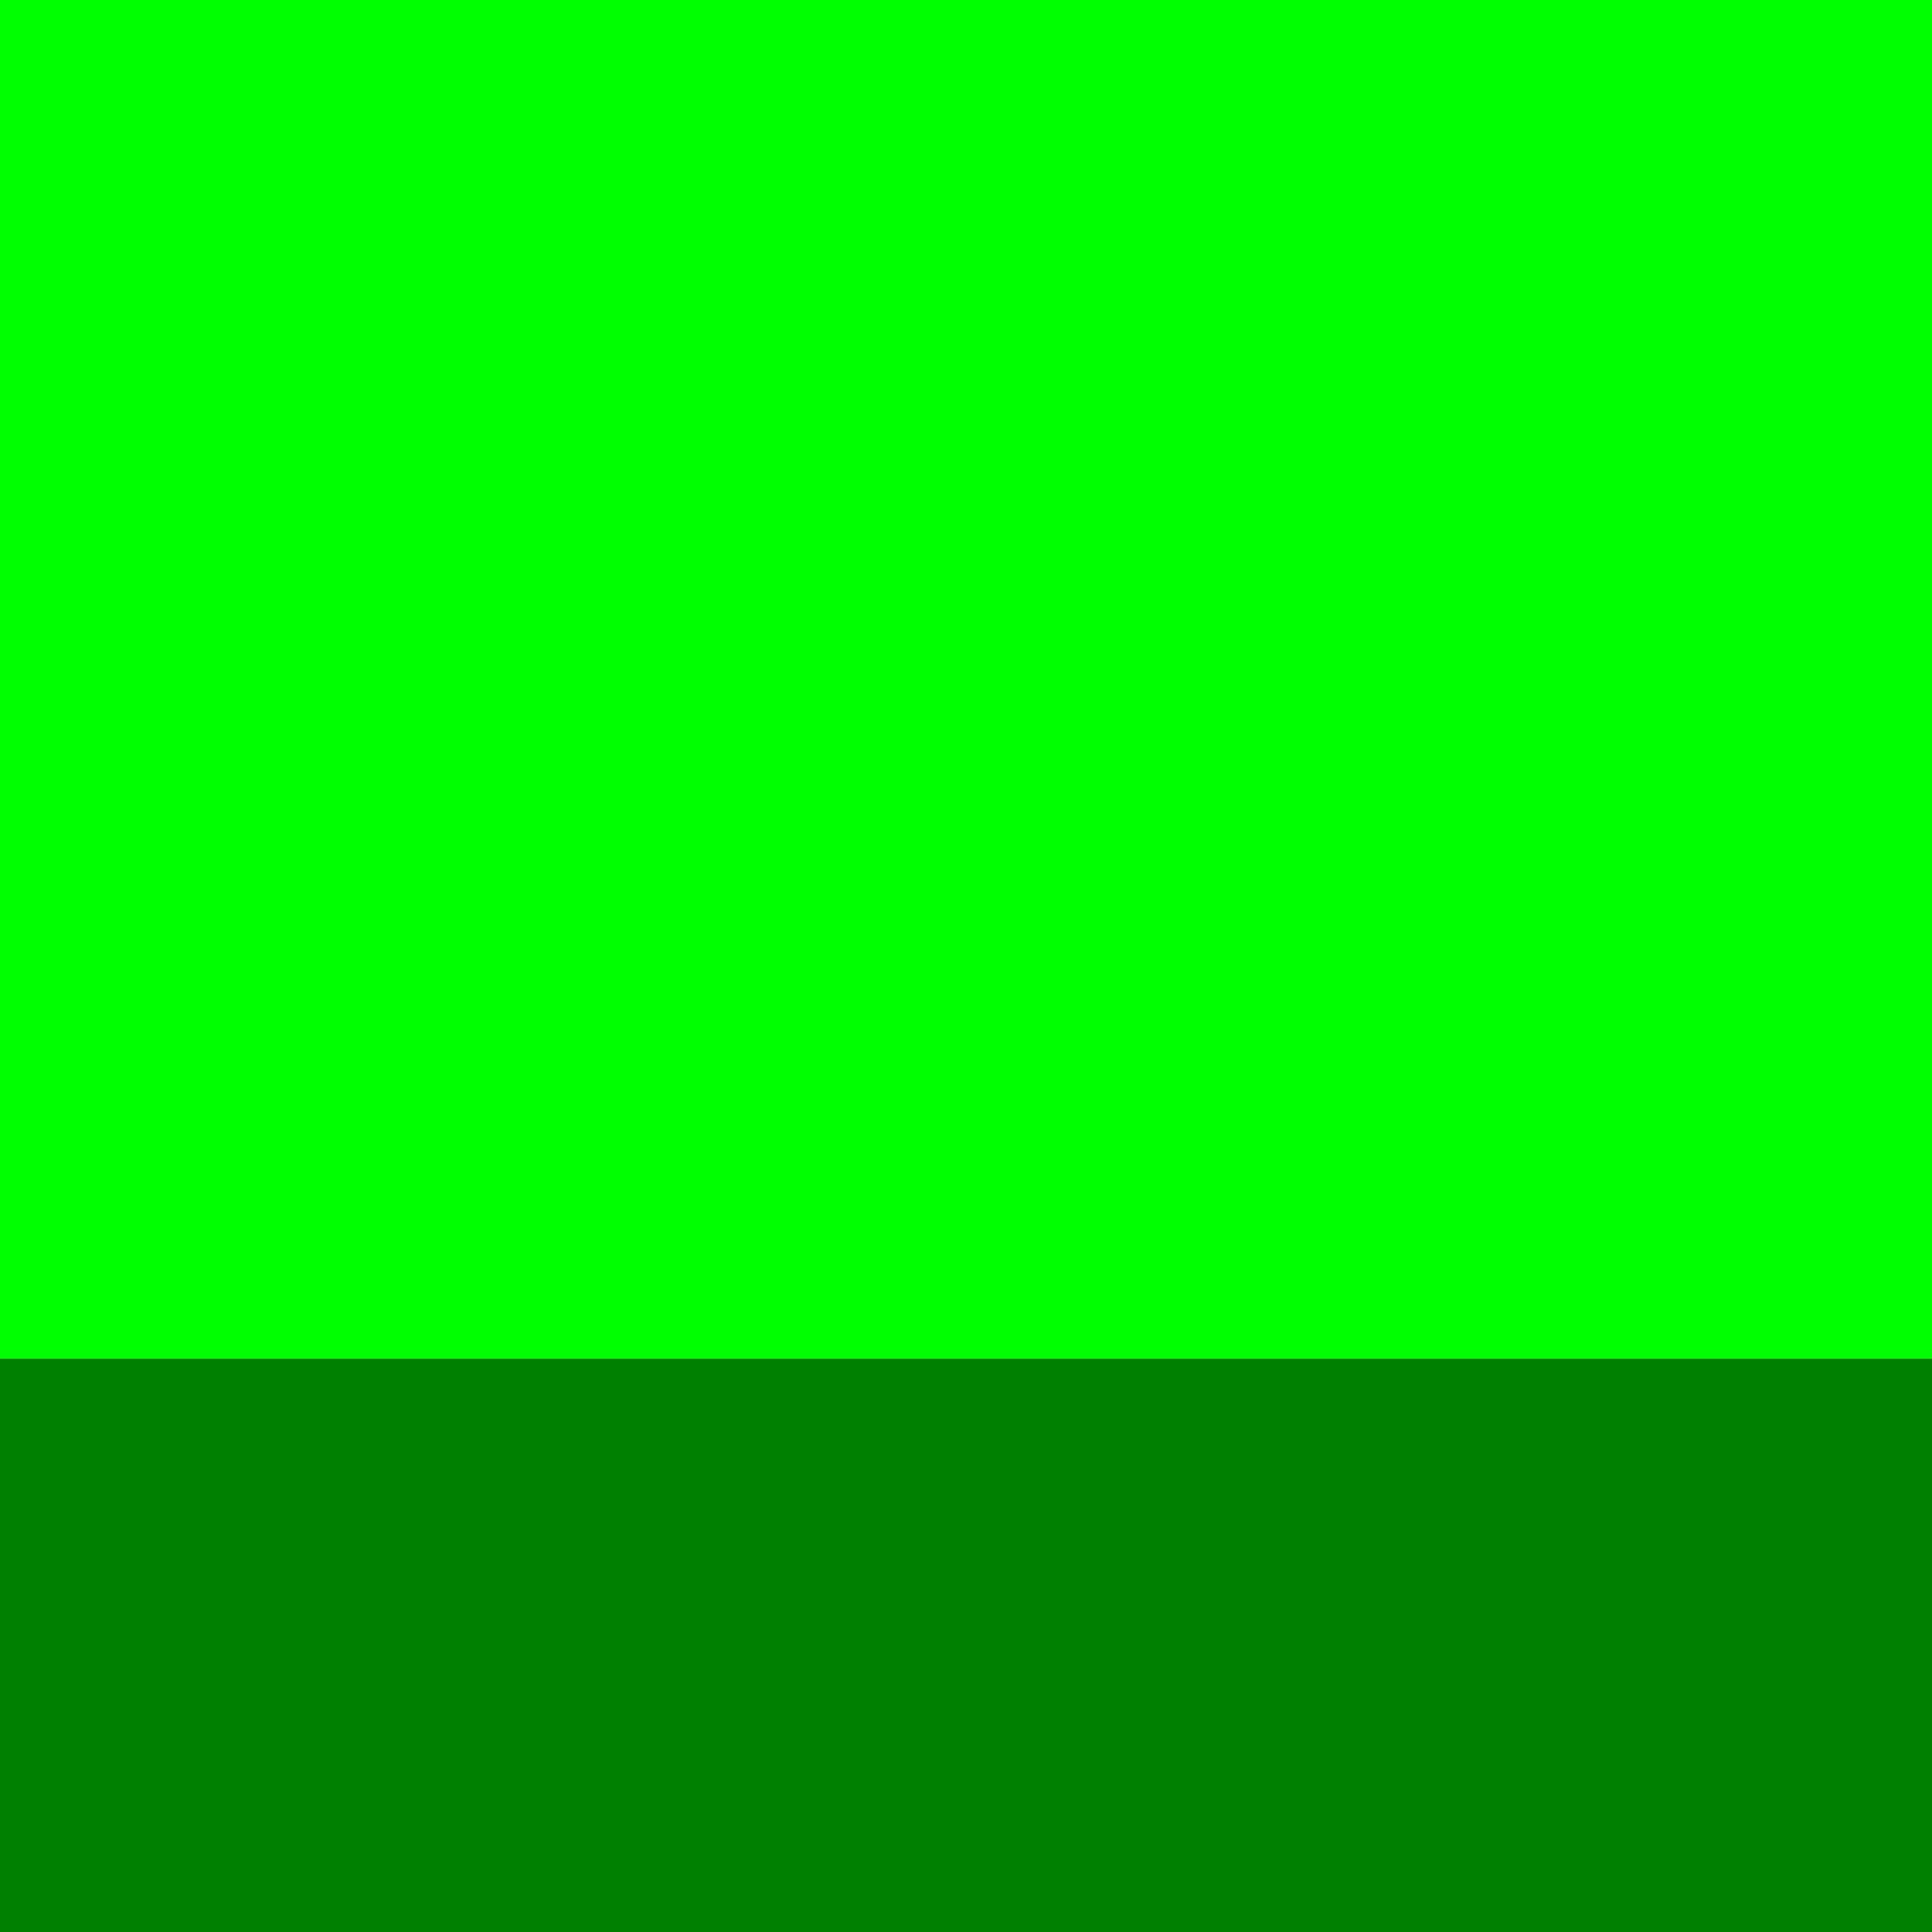
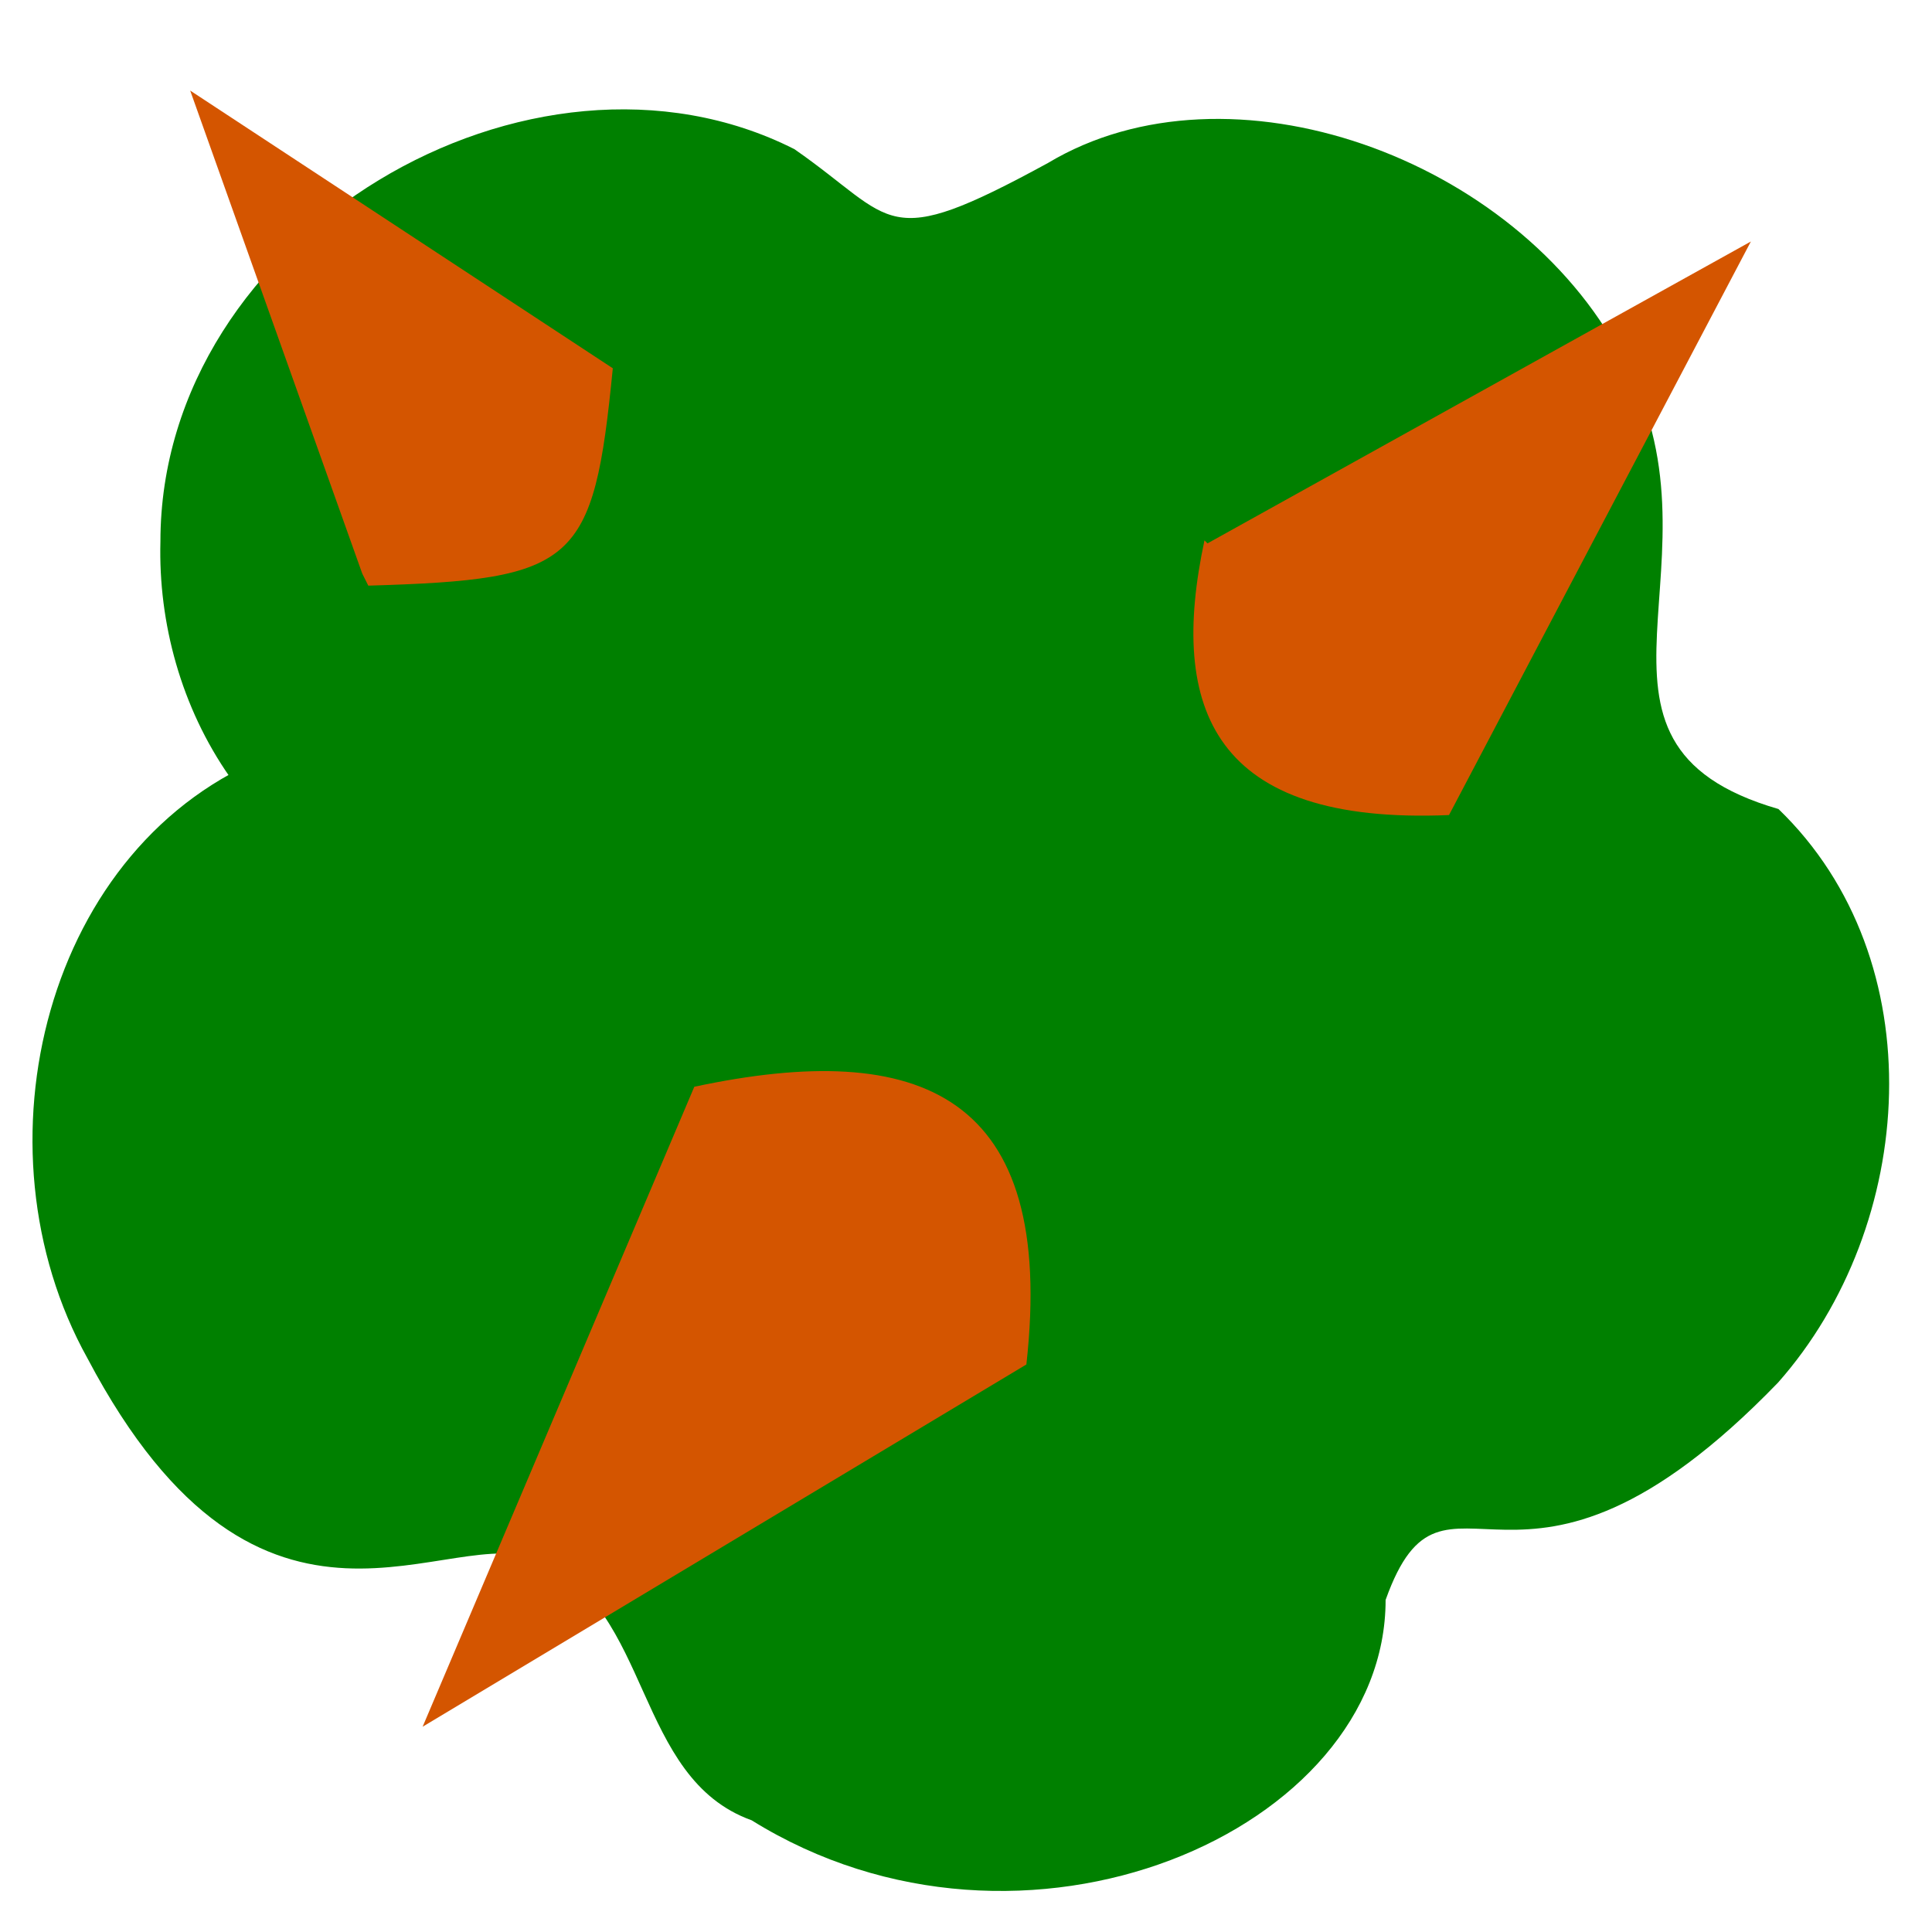
- <svg xmlns="http://www.w3.org/2000/svg" width="64mm" height="64mm" version="1.1" viewBox="0 0 64 64" xml:space="preserve">
-   <path d="m0 45v19h64v-19z" fill="#008000" stroke-width=".1" />
-   <path d="m0 0v45h64v-45z" fill="#0f0" stroke-width=".2" />
+ <svg xmlns="http://www.w3.org/2000/svg" id="svg2" width="64mm" height="64mm" version="1.1" viewBox="0 0 64 64" xml:space="preserve">
+   <path id="path8" d="m9 25c-7.5 2.9-10 13-6.1 20 5.8 11 12 5.3 15 6.7 3.7 1.6 3.1 7.2 7 8.6 9 5.6 21 0.35 21-7.3 2-5.6 4.3 1.8 13-7.2 4.6-5.2 5.2-14 0.014-19-7.6-2.2-1.4-8.3-5.2-15-3.5-6.6-13-10-19-6.4-5.5 3-5 1.9-8.4-0.46-8.7-4.4-21 2.8-21 13-0.071 2.7 0.69 5.5 2.3 7.8z" fill="#008000" stroke-linecap="square" stroke-width="7.2" style="paint-order:markers stroke fill" />
+   <g fill="#d45500">
+     <path id="path12" d="m12 19-5.7-16 14 9.2c-0.64 6.5-1.2 7-8.1 7.2z" style="paint-order:markers stroke fill" />
+     <path id="path13" d="m40 18 18-10-10 19c-7.8 0.33-9.3-3.5-8.1-9.1z" style="paint-order:markers stroke fill" />
+     <path id="path14" d="m23 36c7.5-1.6 12 0.24 11 9.2l-20 12z" style="paint-order:markers stroke fill" />
+   </g>
</svg>
